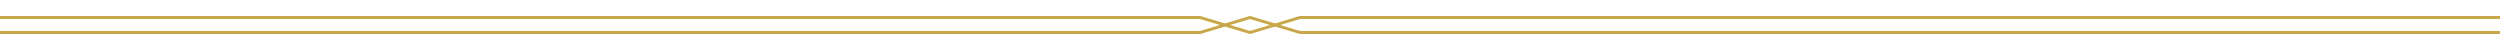
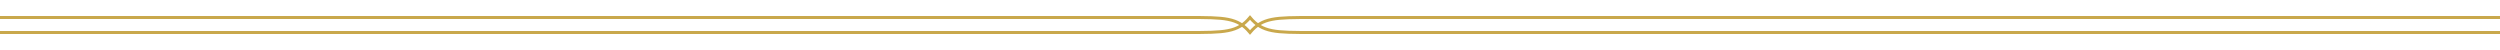
<svg xmlns="http://www.w3.org/2000/svg" viewBox="0 0 1000 20" preserveAspectRatio="none">
-   <path d="M0,7 L480,7 L500,13 L520,7 L1000,7" fill="none" stroke="#c9a84c" stroke-width="1.2" />
-   <path d="M0,13 L480,13 L500,7 L520,13 L1000,13" fill="none" stroke="#c9a84c" stroke-width="1.2" />
+   <path d="M0,7 L475,7 C490,7 495,7 500,13 C505,7 510,7 525,7 L1000,7" fill="none" stroke="#c9a84c" stroke-width="1.2" />
+   <path d="M0,13 L475,13 C490,13 495,13 500,7 C505,13 510,13 525,13 L1000,13" fill="none" stroke="#c9a84c" stroke-width="1.2" />
</svg>
